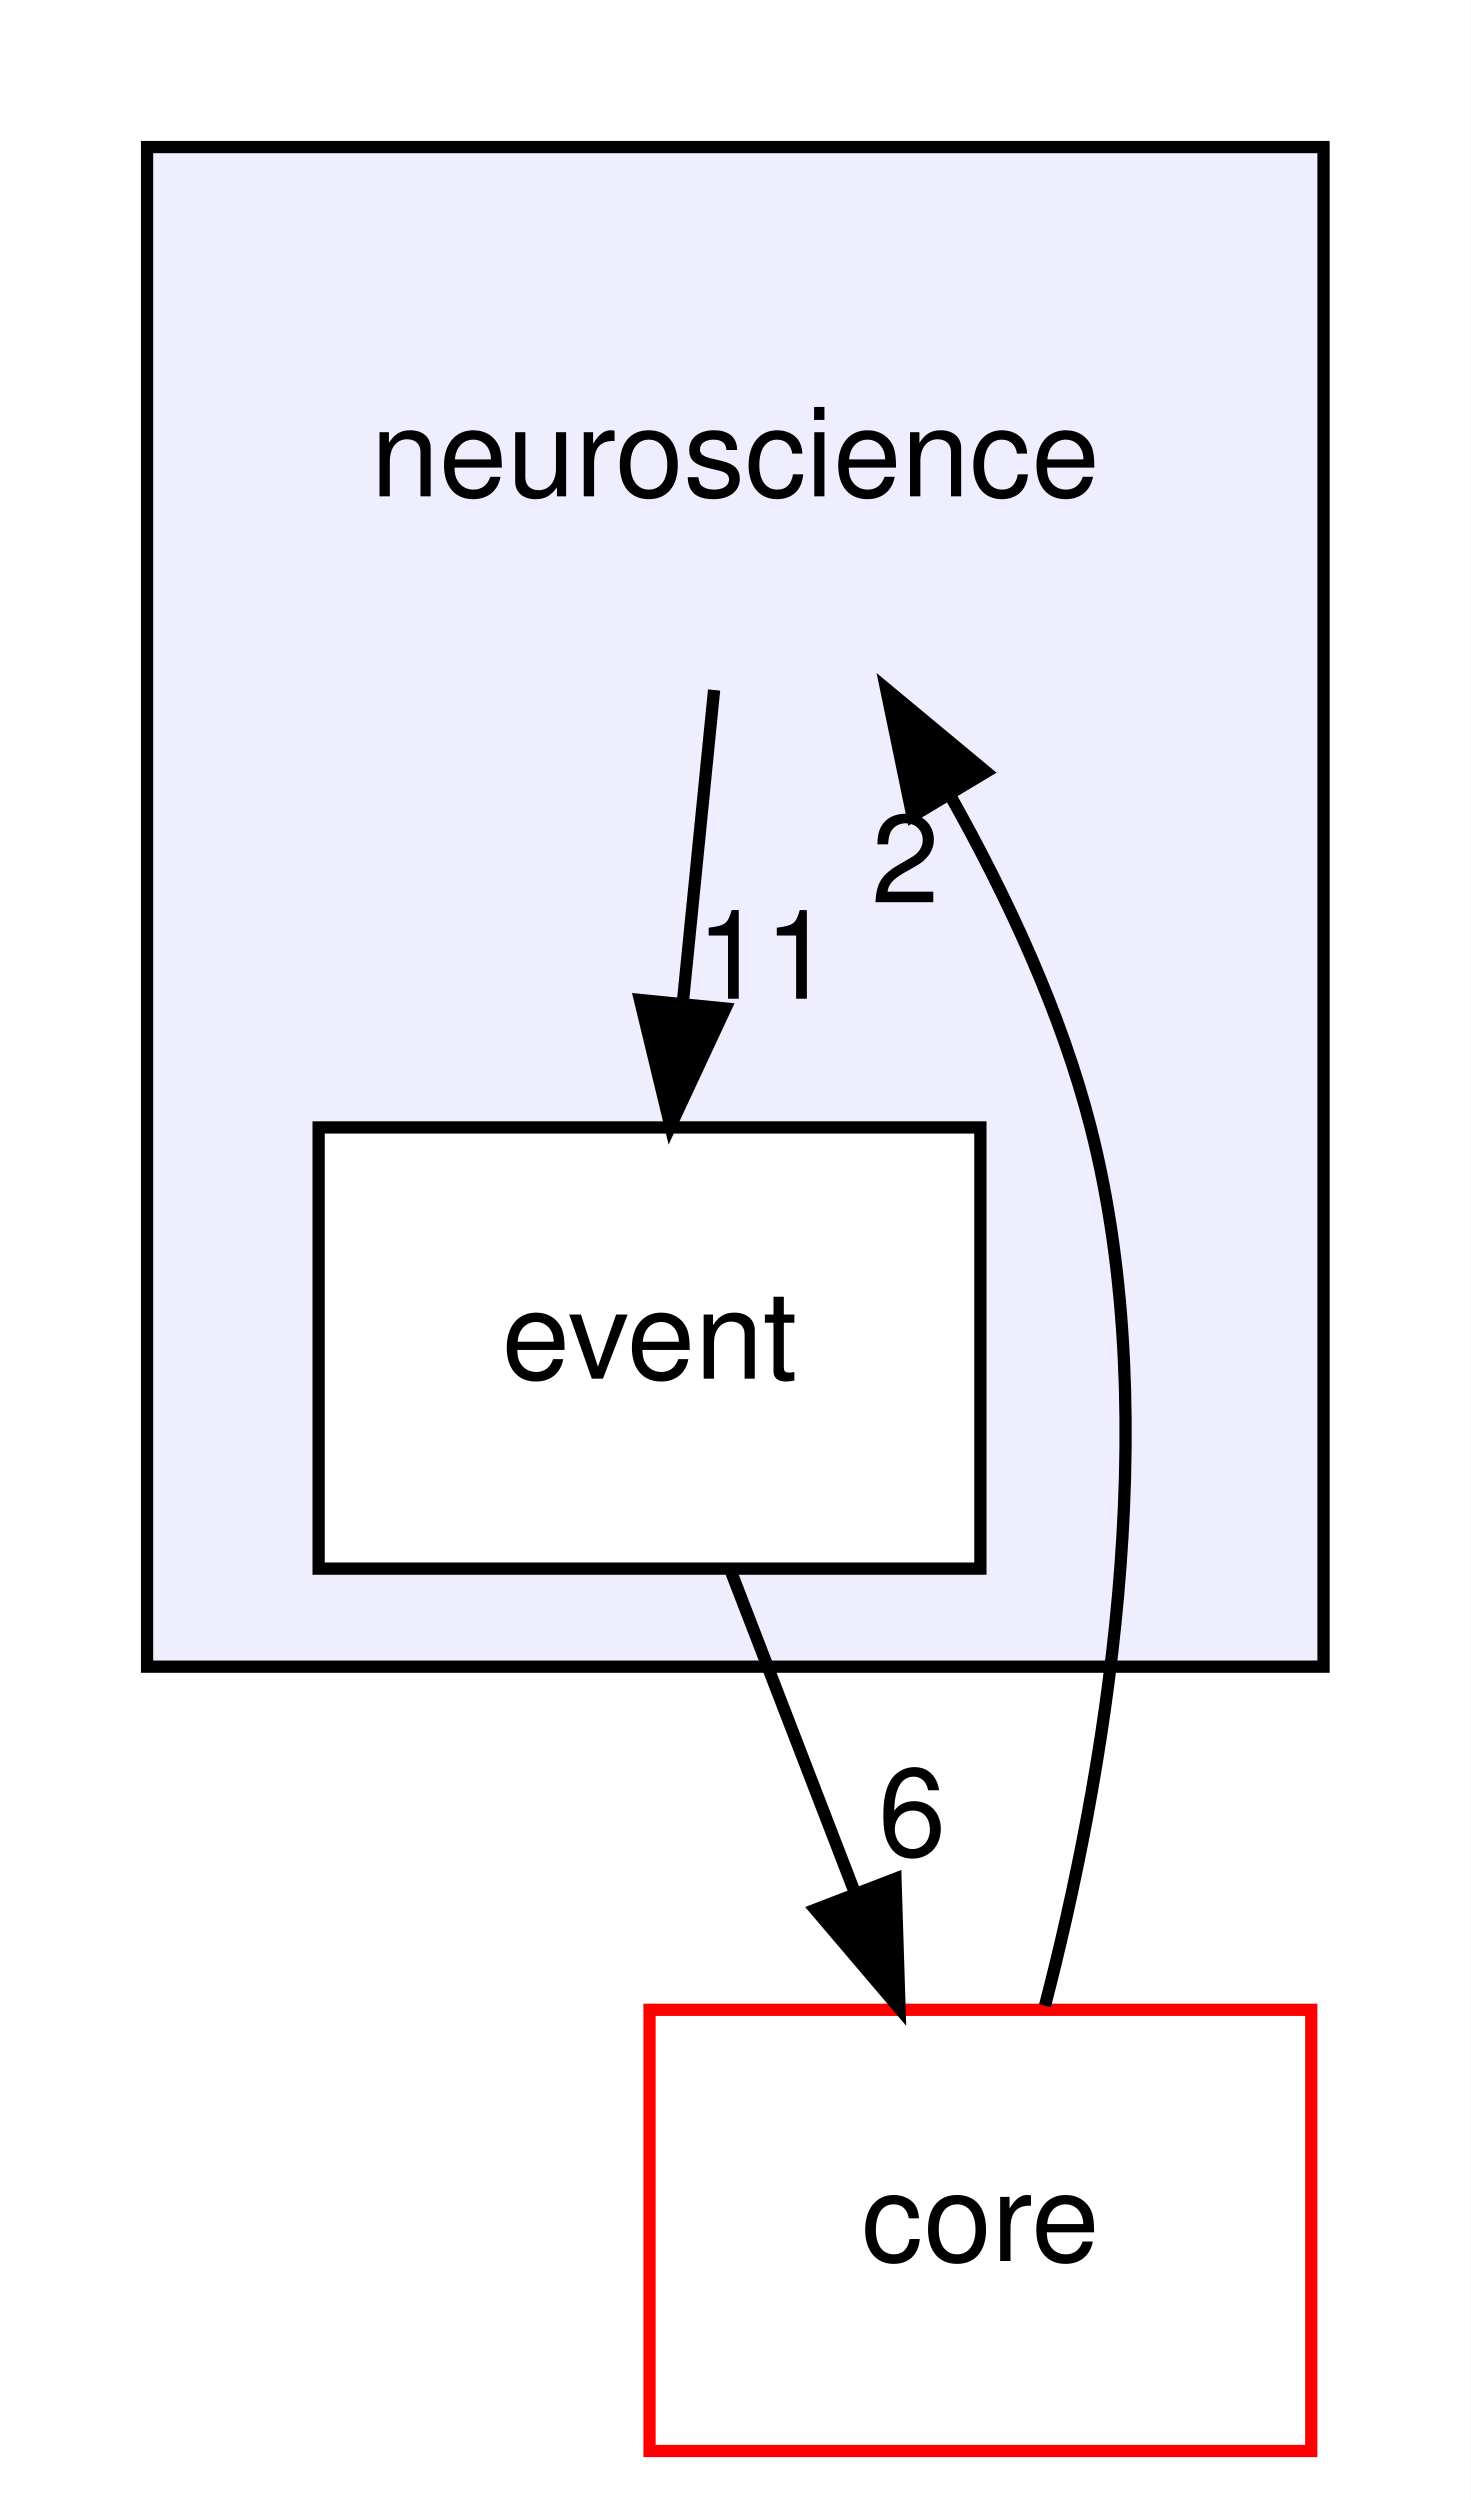
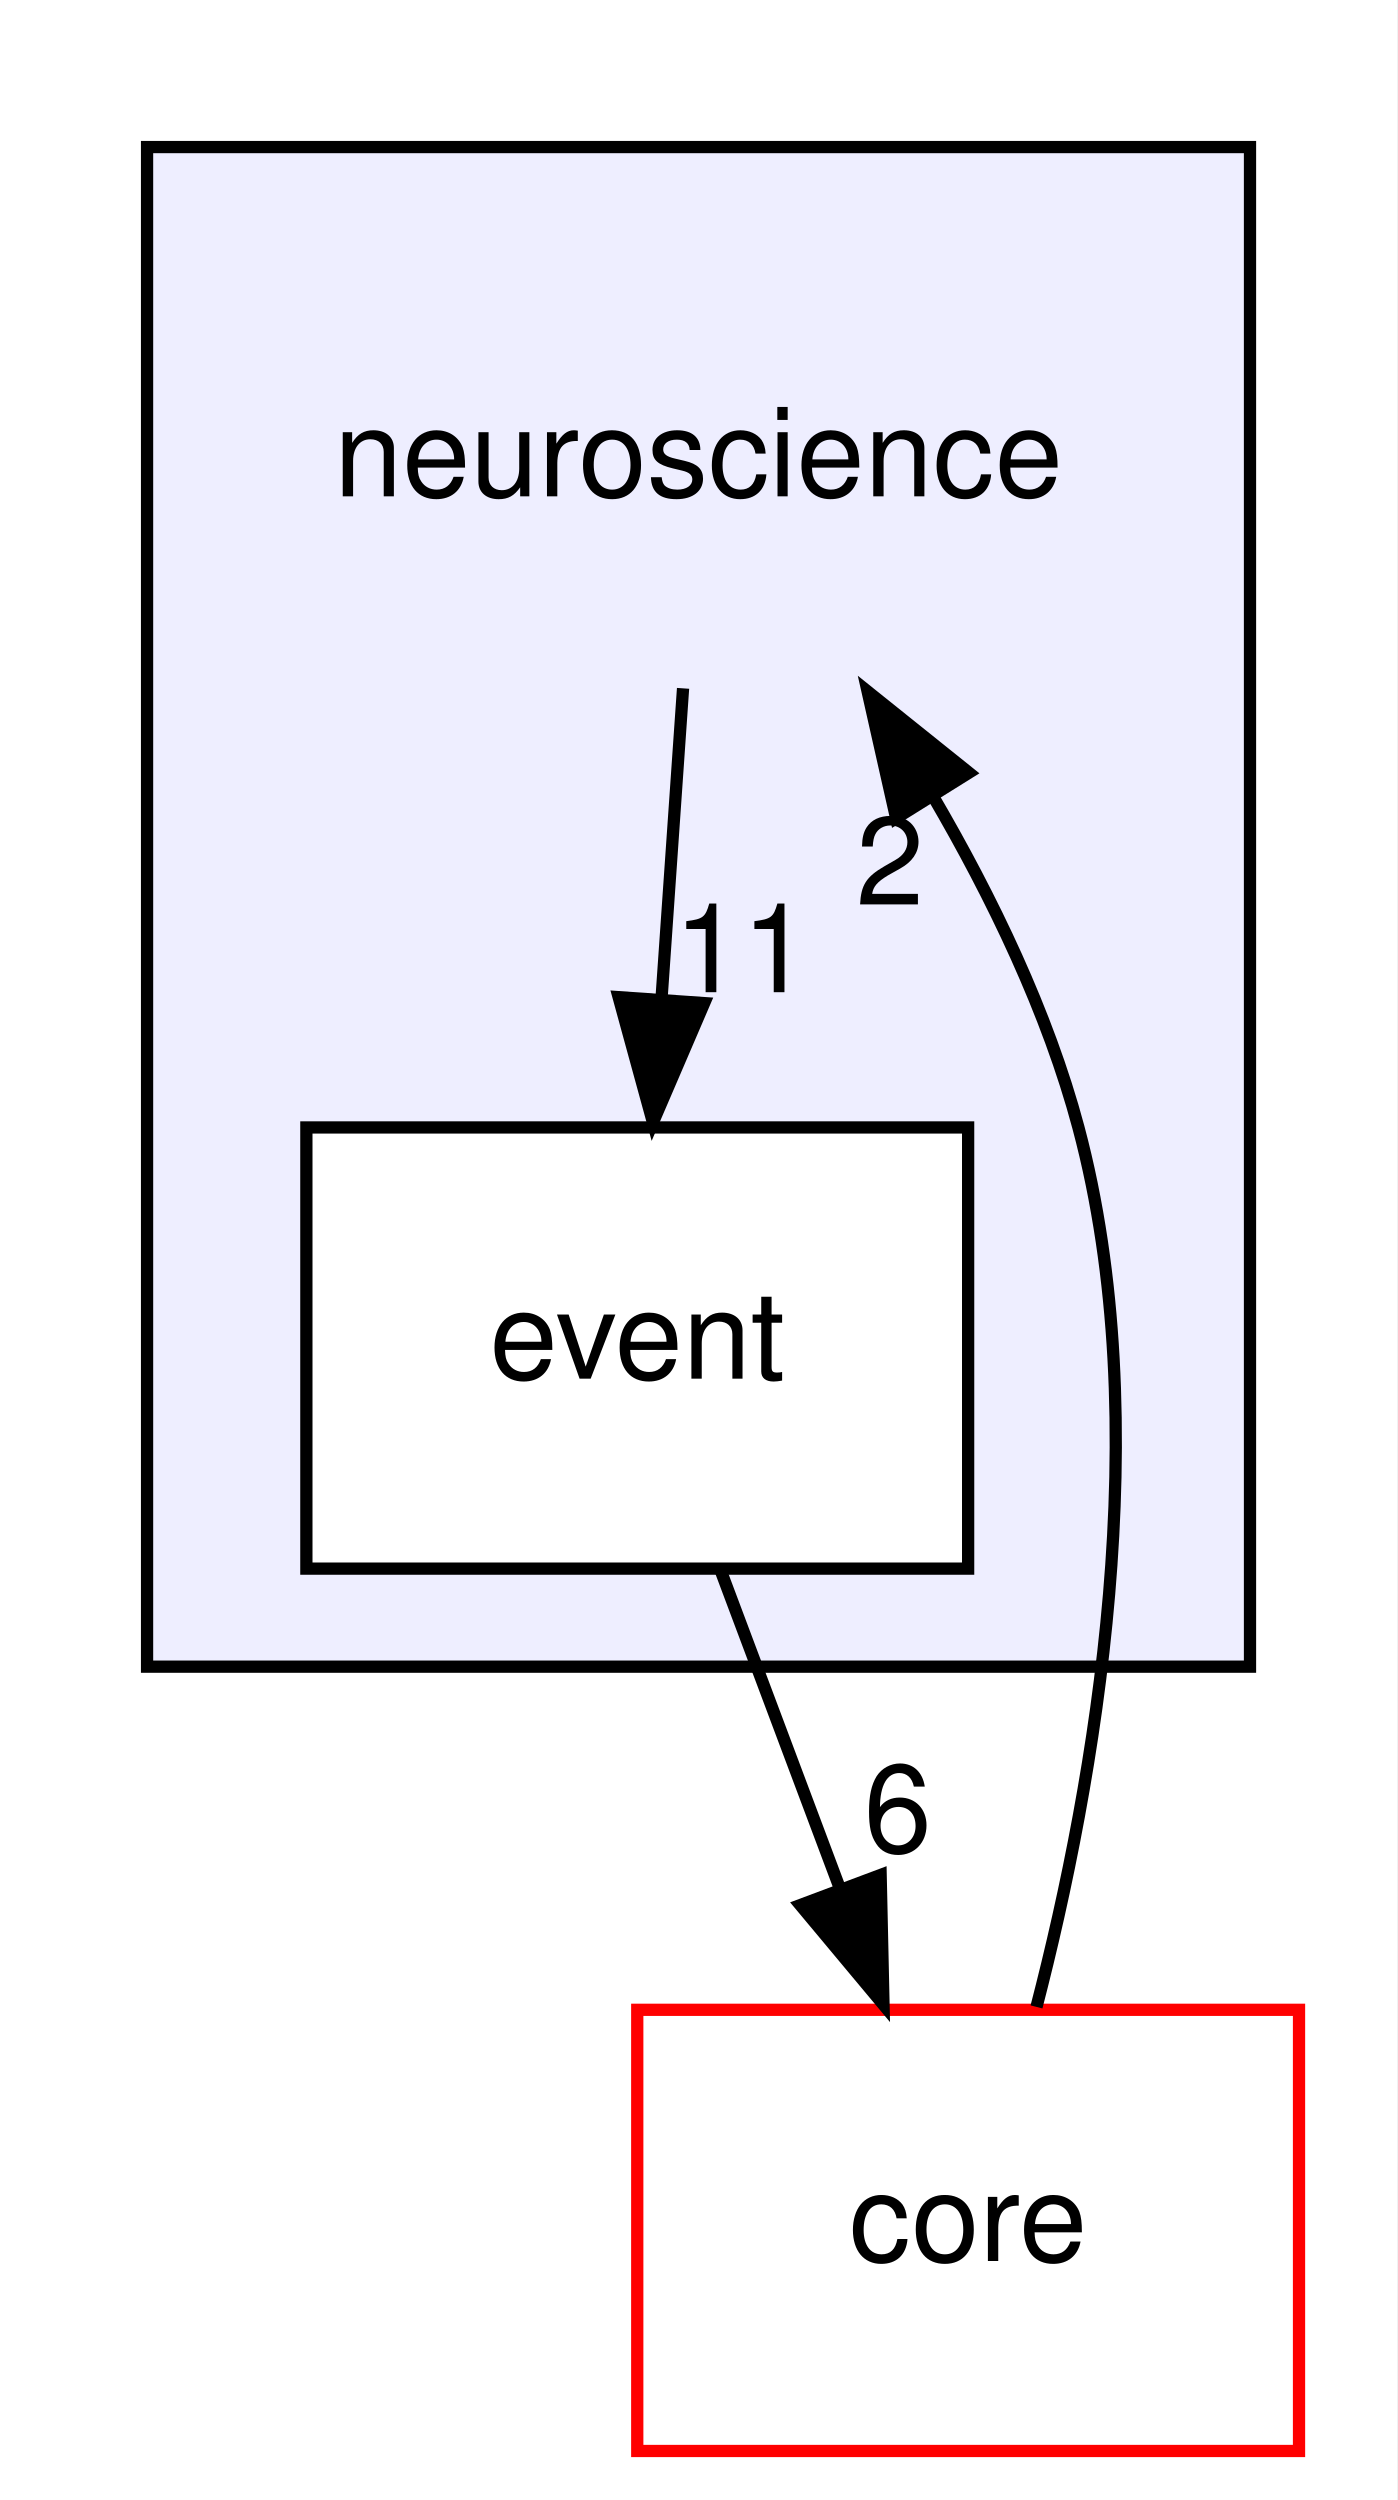
- <svg xmlns="http://www.w3.org/2000/svg" xmlns:xlink="http://www.w3.org/1999/xlink" width="120pt" height="204pt" viewBox="0.00 0.00 120.00 204.00">
+ <svg xmlns="http://www.w3.org/2000/svg" xmlns:xlink="http://www.w3.org/1999/xlink" width="114pt" height="204pt" viewBox="0.00 0.00 114.00 204.00">
  <g id="graph0" class="graph" transform="scale(1 1) rotate(0) translate(4 200)">
-     <polygon fill="white" stroke="none" points="-4,4 -4,-200 116,-200 116,4 -4,4" />
+     <polygon fill="#ffffff" stroke="transparent" points="-4,4 -4,-200 110,-200 110,4 -4,4" />
    <g id="clust1" class="cluster">
      <g id="a_clust1">
        <a xlink:href="dir_19355cc319126bb51dcdac43ee2050e0.html" target="_top">
-           <polygon fill="#eeeeff" stroke="black" points="8,-64 8,-188 104,-188 104,-64 8,-64" />
+           <polygon fill="#eeeeff" stroke="#000000" points="8,-64 8,-188 98,-188 98,-64 8,-64" />
        </a>
      </g>
    </g>
    <g id="node1" class="node">
-       <text text-anchor="middle" x="56" y="-159.5" font-family="Helvetica,sans-Serif" font-size="10.00">neuroscience</text>
+       <text text-anchor="middle" x="53" y="-159.5" font-family="Helvetica,sans-Serif" font-size="10.00" fill="#000000">neuroscience</text>
    </g>
    <g id="node2" class="node">
      <g id="a_node2">
        <a xlink:href="dir_078807e6f1b283b9b8b6c916ac1c2849.html" target="_top" xlink:title="event">
-           <polygon fill="white" stroke="black" points="76,-108 22,-108 22,-72 76,-72 76,-108" />
-           <text text-anchor="middle" x="49" y="-87.5" font-family="Helvetica,sans-Serif" font-size="10.00">event</text>
+           <polygon fill="#ffffff" stroke="#000000" points="75,-108 21,-108 21,-72 75,-72 75,-108" />
+           <text text-anchor="middle" x="48" y="-87.5" font-family="Helvetica,sans-Serif" font-size="10.00" fill="#000000">event</text>
        </a>
      </g>
    </g>
    <g id="edge1" class="edge">
-       <path fill="none" stroke="black" d="M54.27,-143.697C53.498,-135.983 52.571,-126.712 51.711,-118.112" />
-       <polygon fill="black" stroke="black" points="55.188,-117.706 50.71,-108.104 48.223,-118.403 55.188,-117.706" />
+       <path fill="none" stroke="#000000" d="M51.738,-143.831C51.203,-136.131 50.568,-126.974 49.973,-118.417" />
+       <polygon fill="#000000" stroke="#000000" points="53.463,-118.147 49.279,-108.413 46.48,-118.632 53.463,-118.147" />
      <g id="a_edge1-headlabel">
        <a xlink:href="dir_000004_000005.html" target="_top" xlink:title="11">
-           <text text-anchor="middle" x="58.371" y="-118.501" font-family="Helvetica,sans-Serif" font-size="10.00">11</text>
+           <text text-anchor="middle" x="56.544" y="-119.036" font-family="Helvetica,sans-Serif" font-size="10.00" fill="#000000">11</text>
        </a>
      </g>
    </g>
    <g id="node3" class="node">
      <g id="a_node3">
        <a xlink:href="dir_4270bfced15e0e73154b13468c7c9ad9.html" target="_top" xlink:title="core">
-           <polygon fill="white" stroke="red" points="103,-36 49,-36 49,-0 103,-0 103,-36" />
-           <text text-anchor="middle" x="76" y="-15.5" font-family="Helvetica,sans-Serif" font-size="10.00">core</text>
+           <polygon fill="#ffffff" stroke="#ff0000" points="102,-36 48,-36 48,0 102,0 102,-36" />
+           <text text-anchor="middle" x="75" y="-15.5" font-family="Helvetica,sans-Serif" font-size="10.00" fill="#000000">core</text>
        </a>
      </g>
    </g>
    <g id="edge2" class="edge">
-       <path fill="none" stroke="black" d="M55.674,-71.697C58.715,-63.813 62.383,-54.304 65.761,-45.546" />
-       <polygon fill="black" stroke="black" points="69.069,-46.694 69.403,-36.104 62.538,-44.175 69.069,-46.694" />
+       <path fill="none" stroke="#000000" d="M54.813,-71.831C57.764,-63.962 61.286,-54.571 64.555,-45.853" />
+       <polygon fill="#000000" stroke="#000000" points="67.861,-47.005 68.095,-36.413 61.307,-44.548 67.861,-47.005" />
      <g id="a_edge2-headlabel">
        <a xlink:href="dir_000005_000000.html" target="_top" xlink:title="6">
-           <text text-anchor="middle" x="70.425" y="-48.569" font-family="Helvetica,sans-Serif" font-size="10.00">6</text>
+           <text text-anchor="middle" x="69.257" y="-48.868" font-family="Helvetica,sans-Serif" font-size="10.00" fill="#000000">6</text>
        </a>
      </g>
    </g>
    <g id="edge3" class="edge">
-       <path fill="none" stroke="black" d="M81.27,-36.328C85.973,-54.46 91.233,-83.625 85,-108 82.621,-117.303 78.235,-126.73 73.582,-135.003" />
-       <polygon fill="black" stroke="black" points="70.456,-133.41 68.307,-143.784 76.457,-137.014 70.456,-133.41" />
+       <path fill="none" stroke="#000000" d="M80.578,-36.235C85.339,-54.636 90.473,-83.723 84,-108 81.505,-117.358 76.959,-126.78 72.104,-135.075" />
+       <polygon fill="#000000" stroke="#000000" points="69.123,-133.241 66.796,-143.577 75.061,-136.948 69.123,-133.241" />
      <g id="a_edge3-headlabel">
        <a xlink:href="dir_000000_000004.html" target="_top" xlink:title="2">
-           <text text-anchor="middle" x="69.873" y="-126.366" font-family="Helvetica,sans-Serif" font-size="10.00">2</text>
+           <text text-anchor="middle" x="68.618" y="-126.188" font-family="Helvetica,sans-Serif" font-size="10.00" fill="#000000">2</text>
        </a>
      </g>
    </g>
  </g>
</svg>
